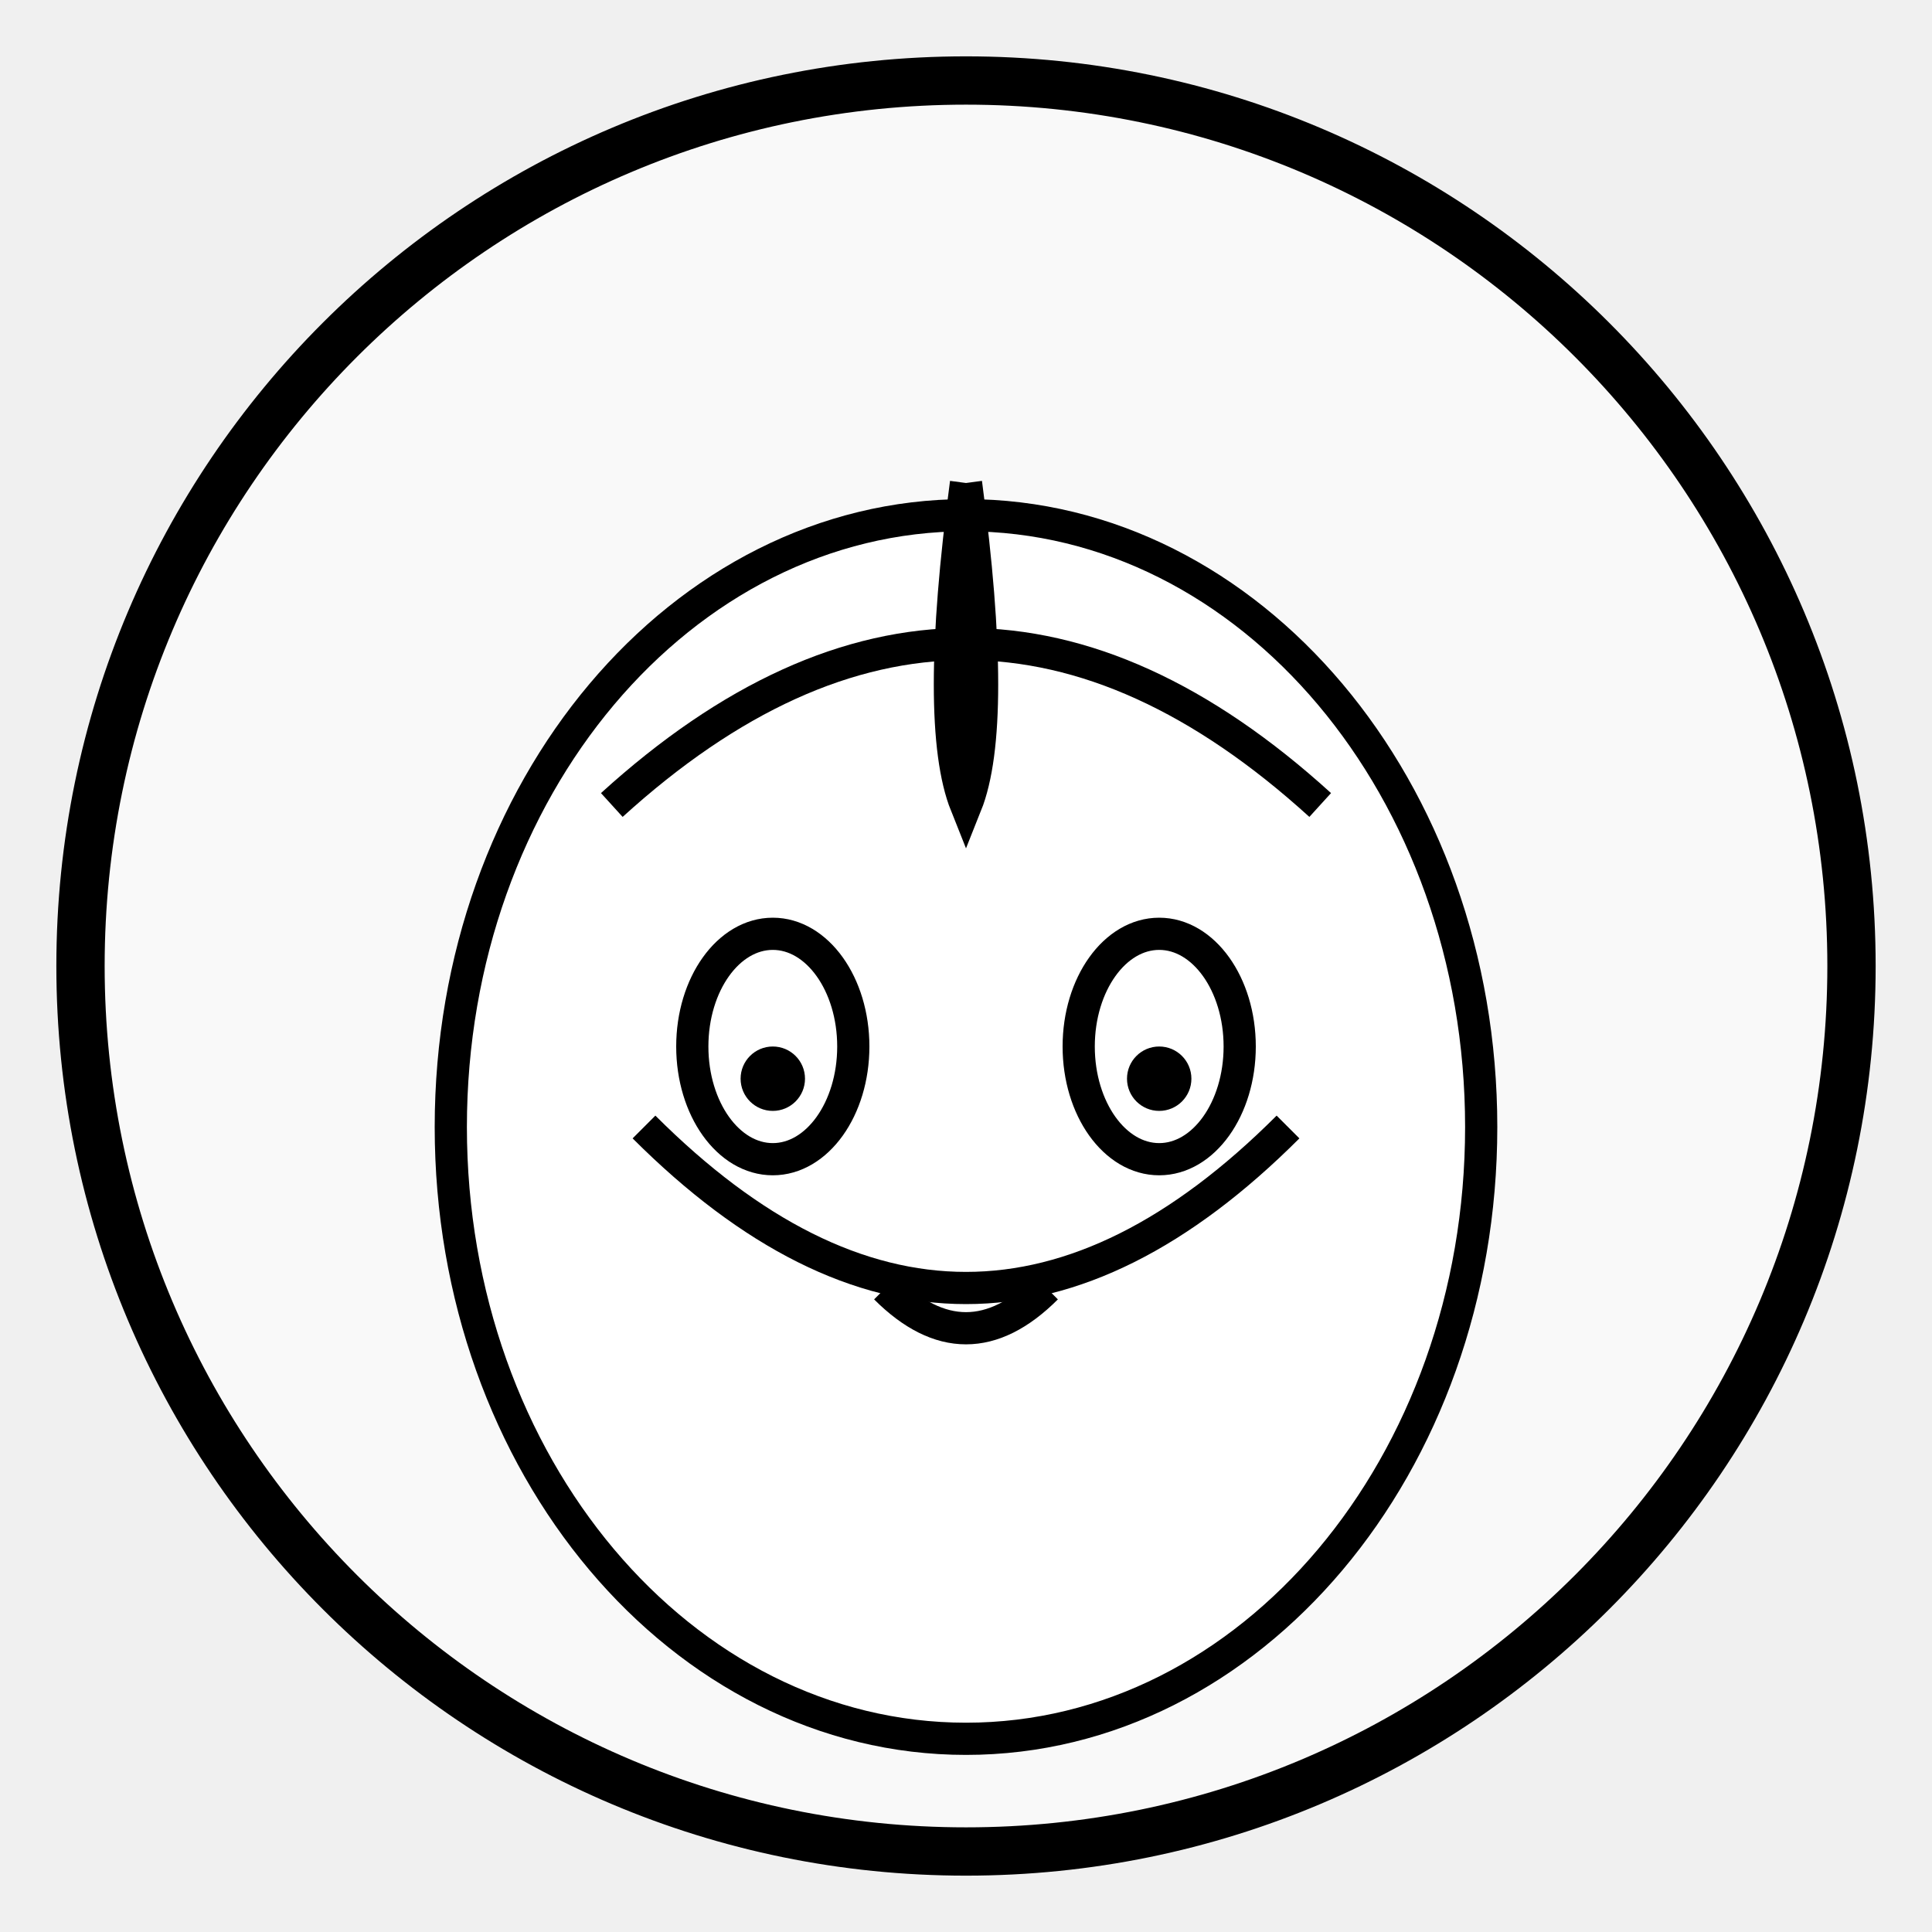
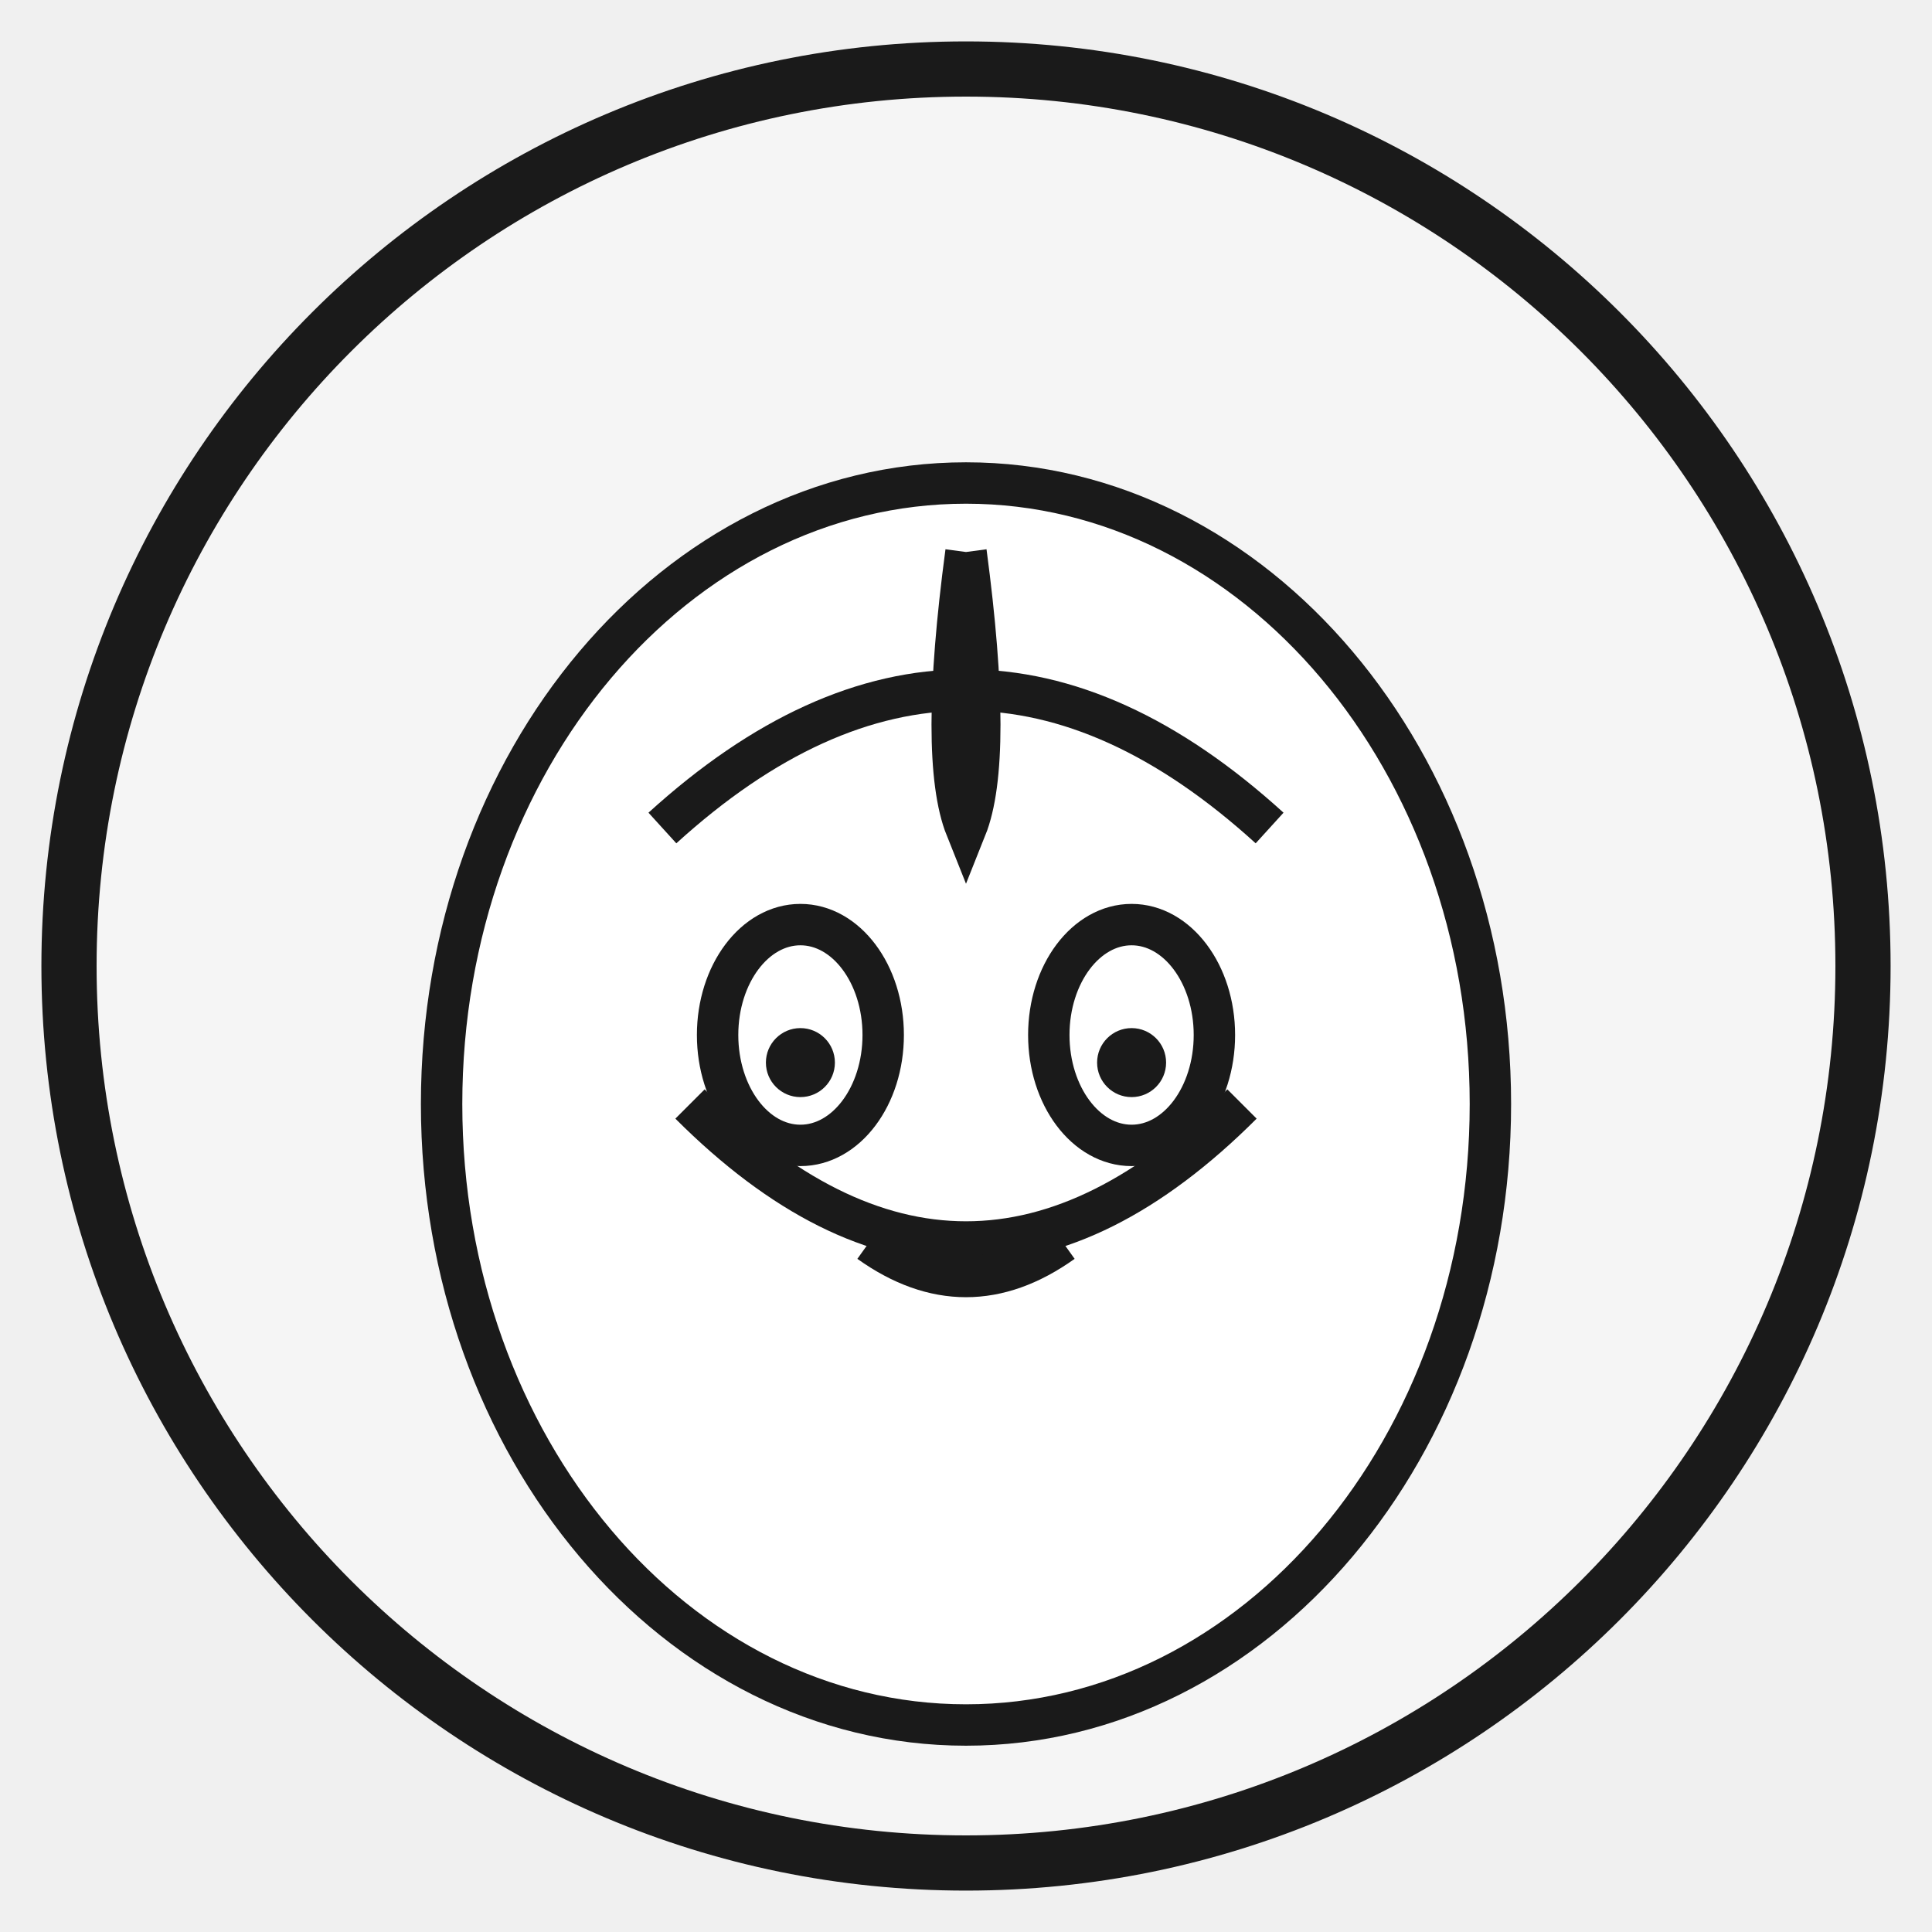
- <svg xmlns="http://www.w3.org/2000/svg" width="120" height="120" viewBox="0 0 120 120" fill="none">
-   <circle cx="60" cy="60" r="55" fill="#f9f9f9" stroke="#000" stroke-width="3" />
-   <ellipse cx="60" cy="70" rx="32" ry="38" fill="#fff" stroke="#000" stroke-width="2" />
-   <path d="M40 70 Q60 90 80 70" stroke="#000" stroke-width="2" fill="none" />
-   <ellipse cx="48" cy="65" rx="5" ry="7" fill="#fff" stroke="#000" stroke-width="2" />
-   <ellipse cx="72" cy="65" rx="5" ry="7" fill="#fff" stroke="#000" stroke-width="2" />
-   <circle cx="48" cy="67" r="2" fill="#000" />
-   <circle cx="72" cy="67" r="2" fill="#000" />
-   <path d="M55 80 Q60 85 65 80" stroke="#000" stroke-width="2" fill="none" />
-   <path d="M38 50 Q60 30 82 50" stroke="#000" stroke-width="2" fill="none" />
-   <path d="M60 30 Q62 45 60 50 Q58 45 60 30" stroke="#000" stroke-width="2" fill="#fff" />
+ <svg xmlns="http://www.w3.org/2000/svg" width="140" height="140" viewBox="0 0 140 140" fill="none">
+   <circle cx="70" cy="70" r="65" fill="#f5f5f5" stroke="#1a1a1a" stroke-width="4" />
+   <ellipse cx="70" cy="80" rx="38" ry="45" fill="#fff" stroke="#1a1a1a" stroke-width="3" />
+   <path d="M50 80 Q70 100 90 80" stroke="#1a1a1a" stroke-width="3" fill="none" />
+   <ellipse cx="58" cy="75" rx="6" ry="8" fill="#fff" stroke="#1a1a1a" stroke-width="3" />
+   <ellipse cx="82" cy="75" rx="6" ry="8" fill="#fff" stroke="#1a1a1a" stroke-width="3" />
+   <circle cx="58" cy="77" r="2.5" fill="#1a1a1a" />
+   <circle cx="82" cy="77" r="2.5" fill="#1a1a1a" />
+   <path d="M63 90 Q70 95 77 90" stroke="#1a1a1a" stroke-width="3" fill="none" />
+   <path d="M48 60 Q70 40 92 60" stroke="#1a1a1a" stroke-width="3" fill="none" />
+   <path d="M70 40 Q72 55 70 60 Q68 55 70 40" stroke="#1a1a1a" stroke-width="3" fill="#fff" />
</svg>
